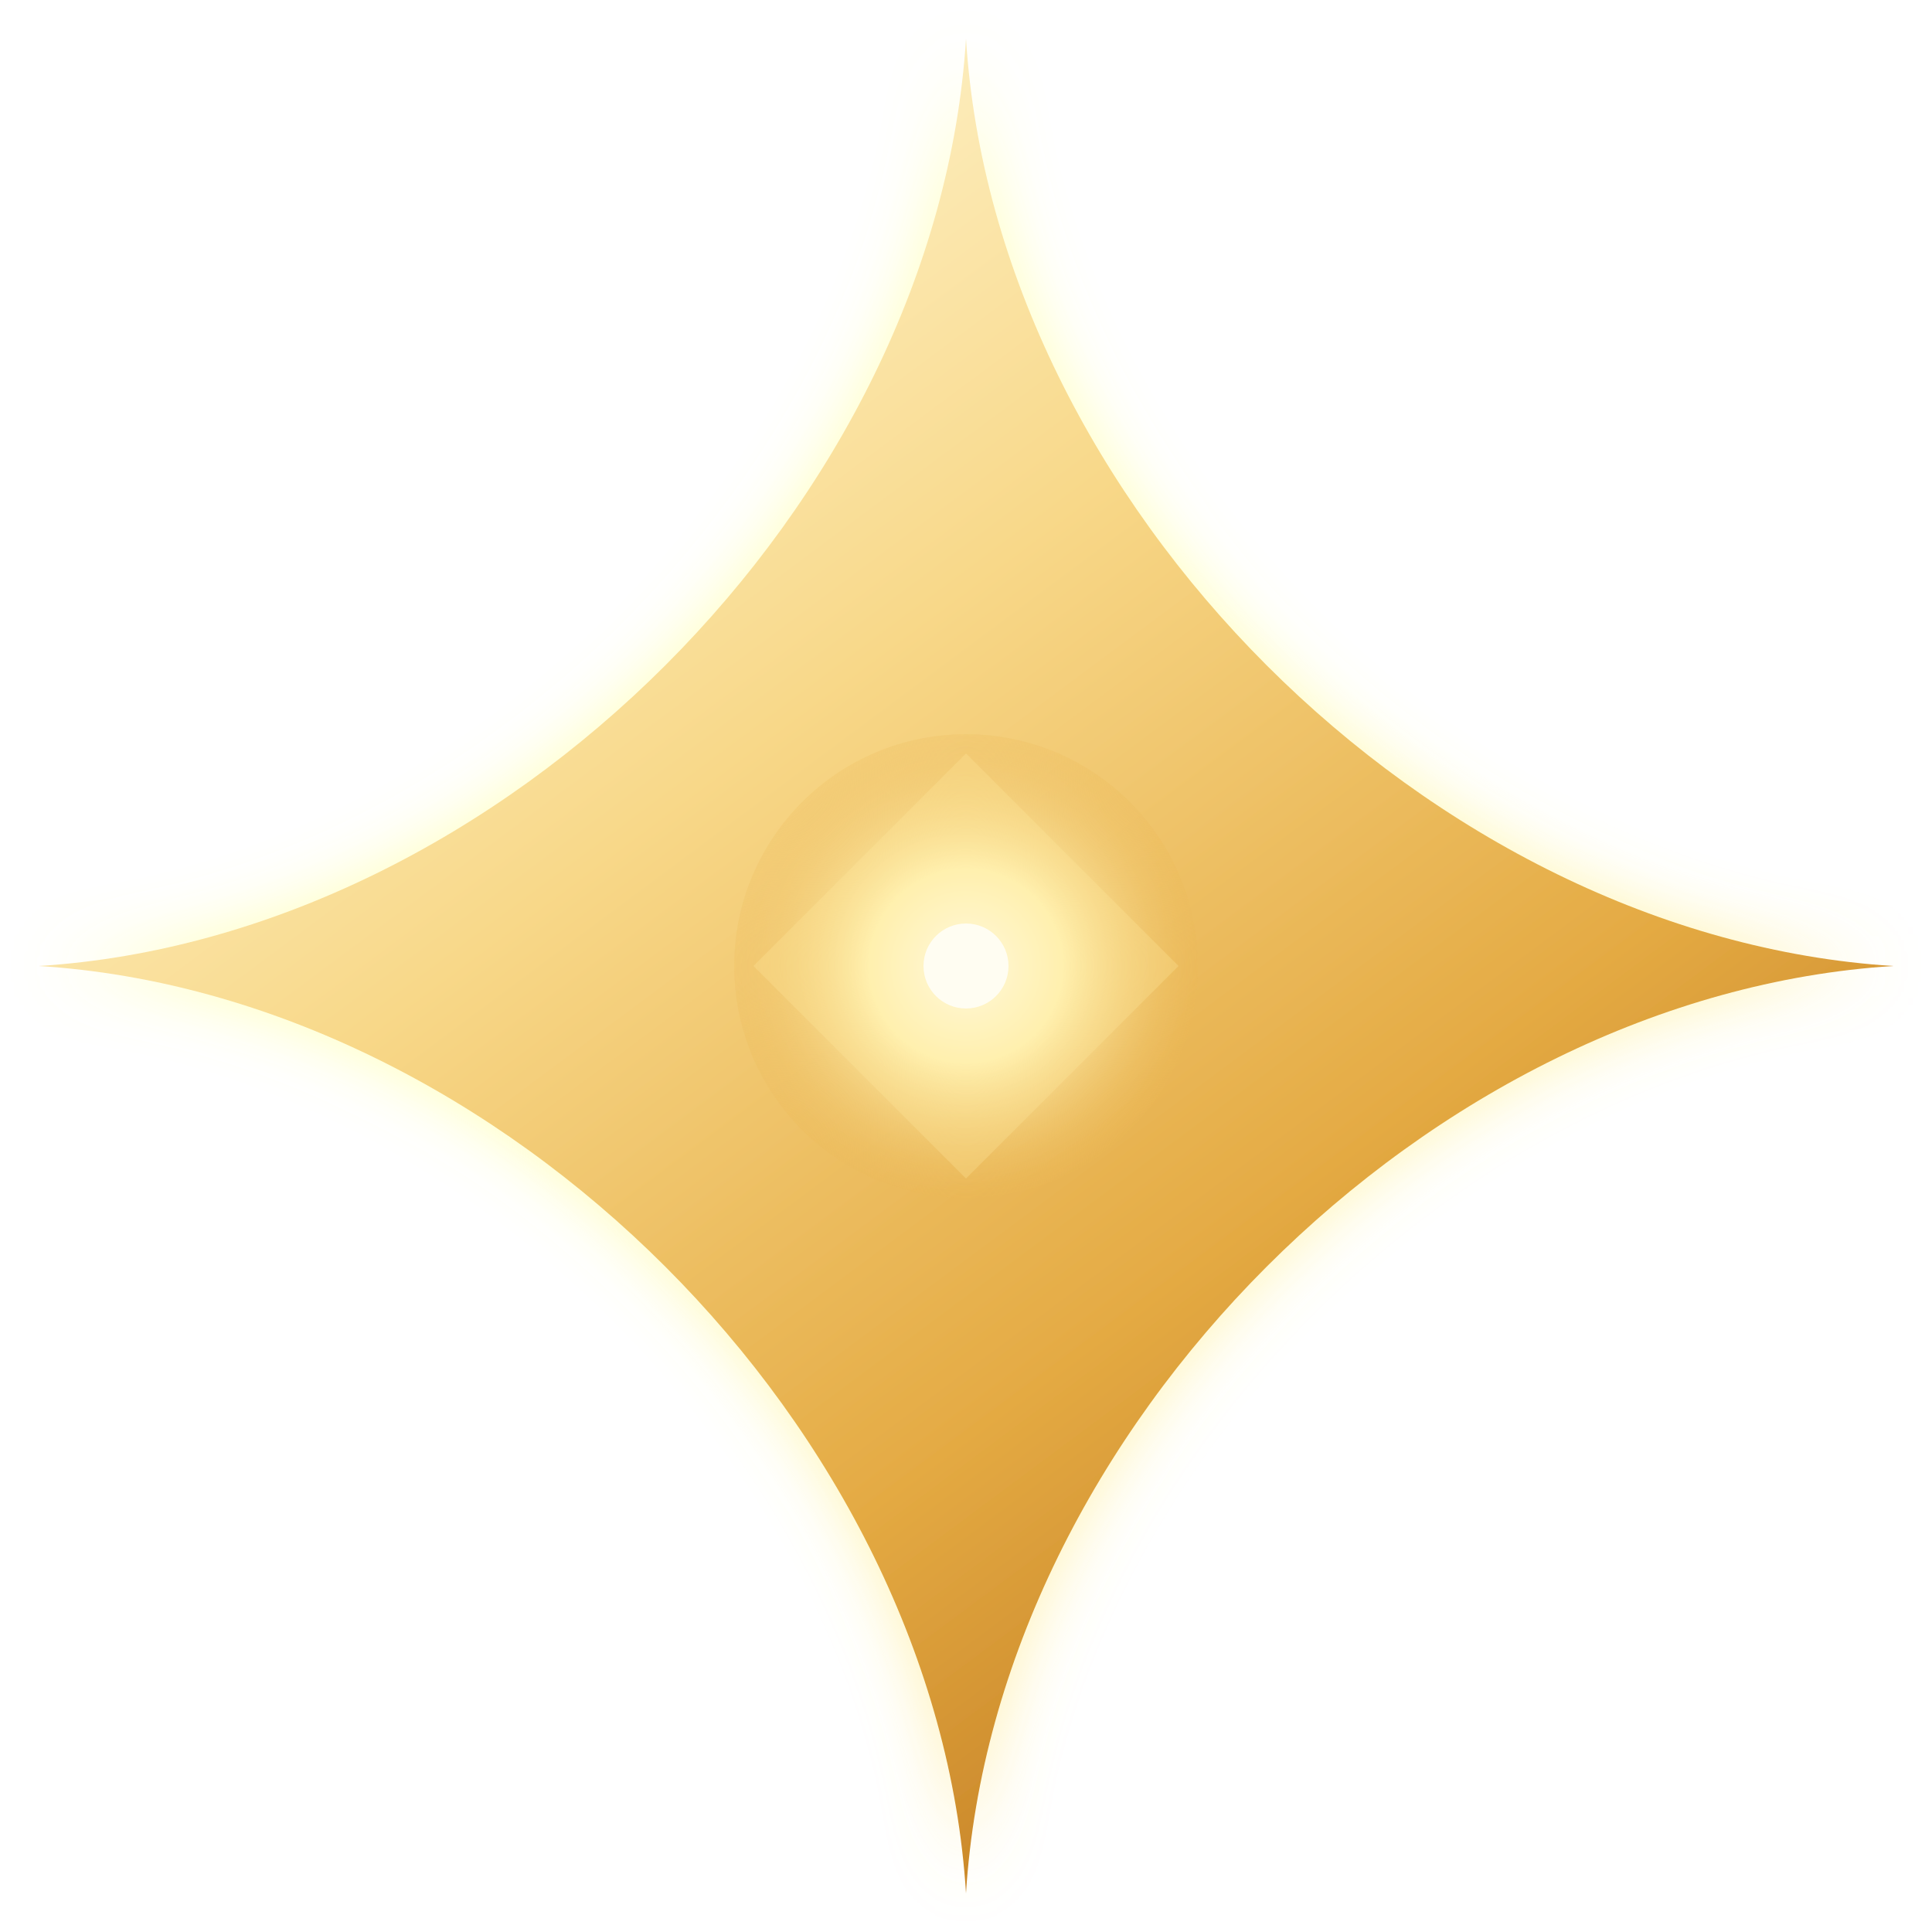
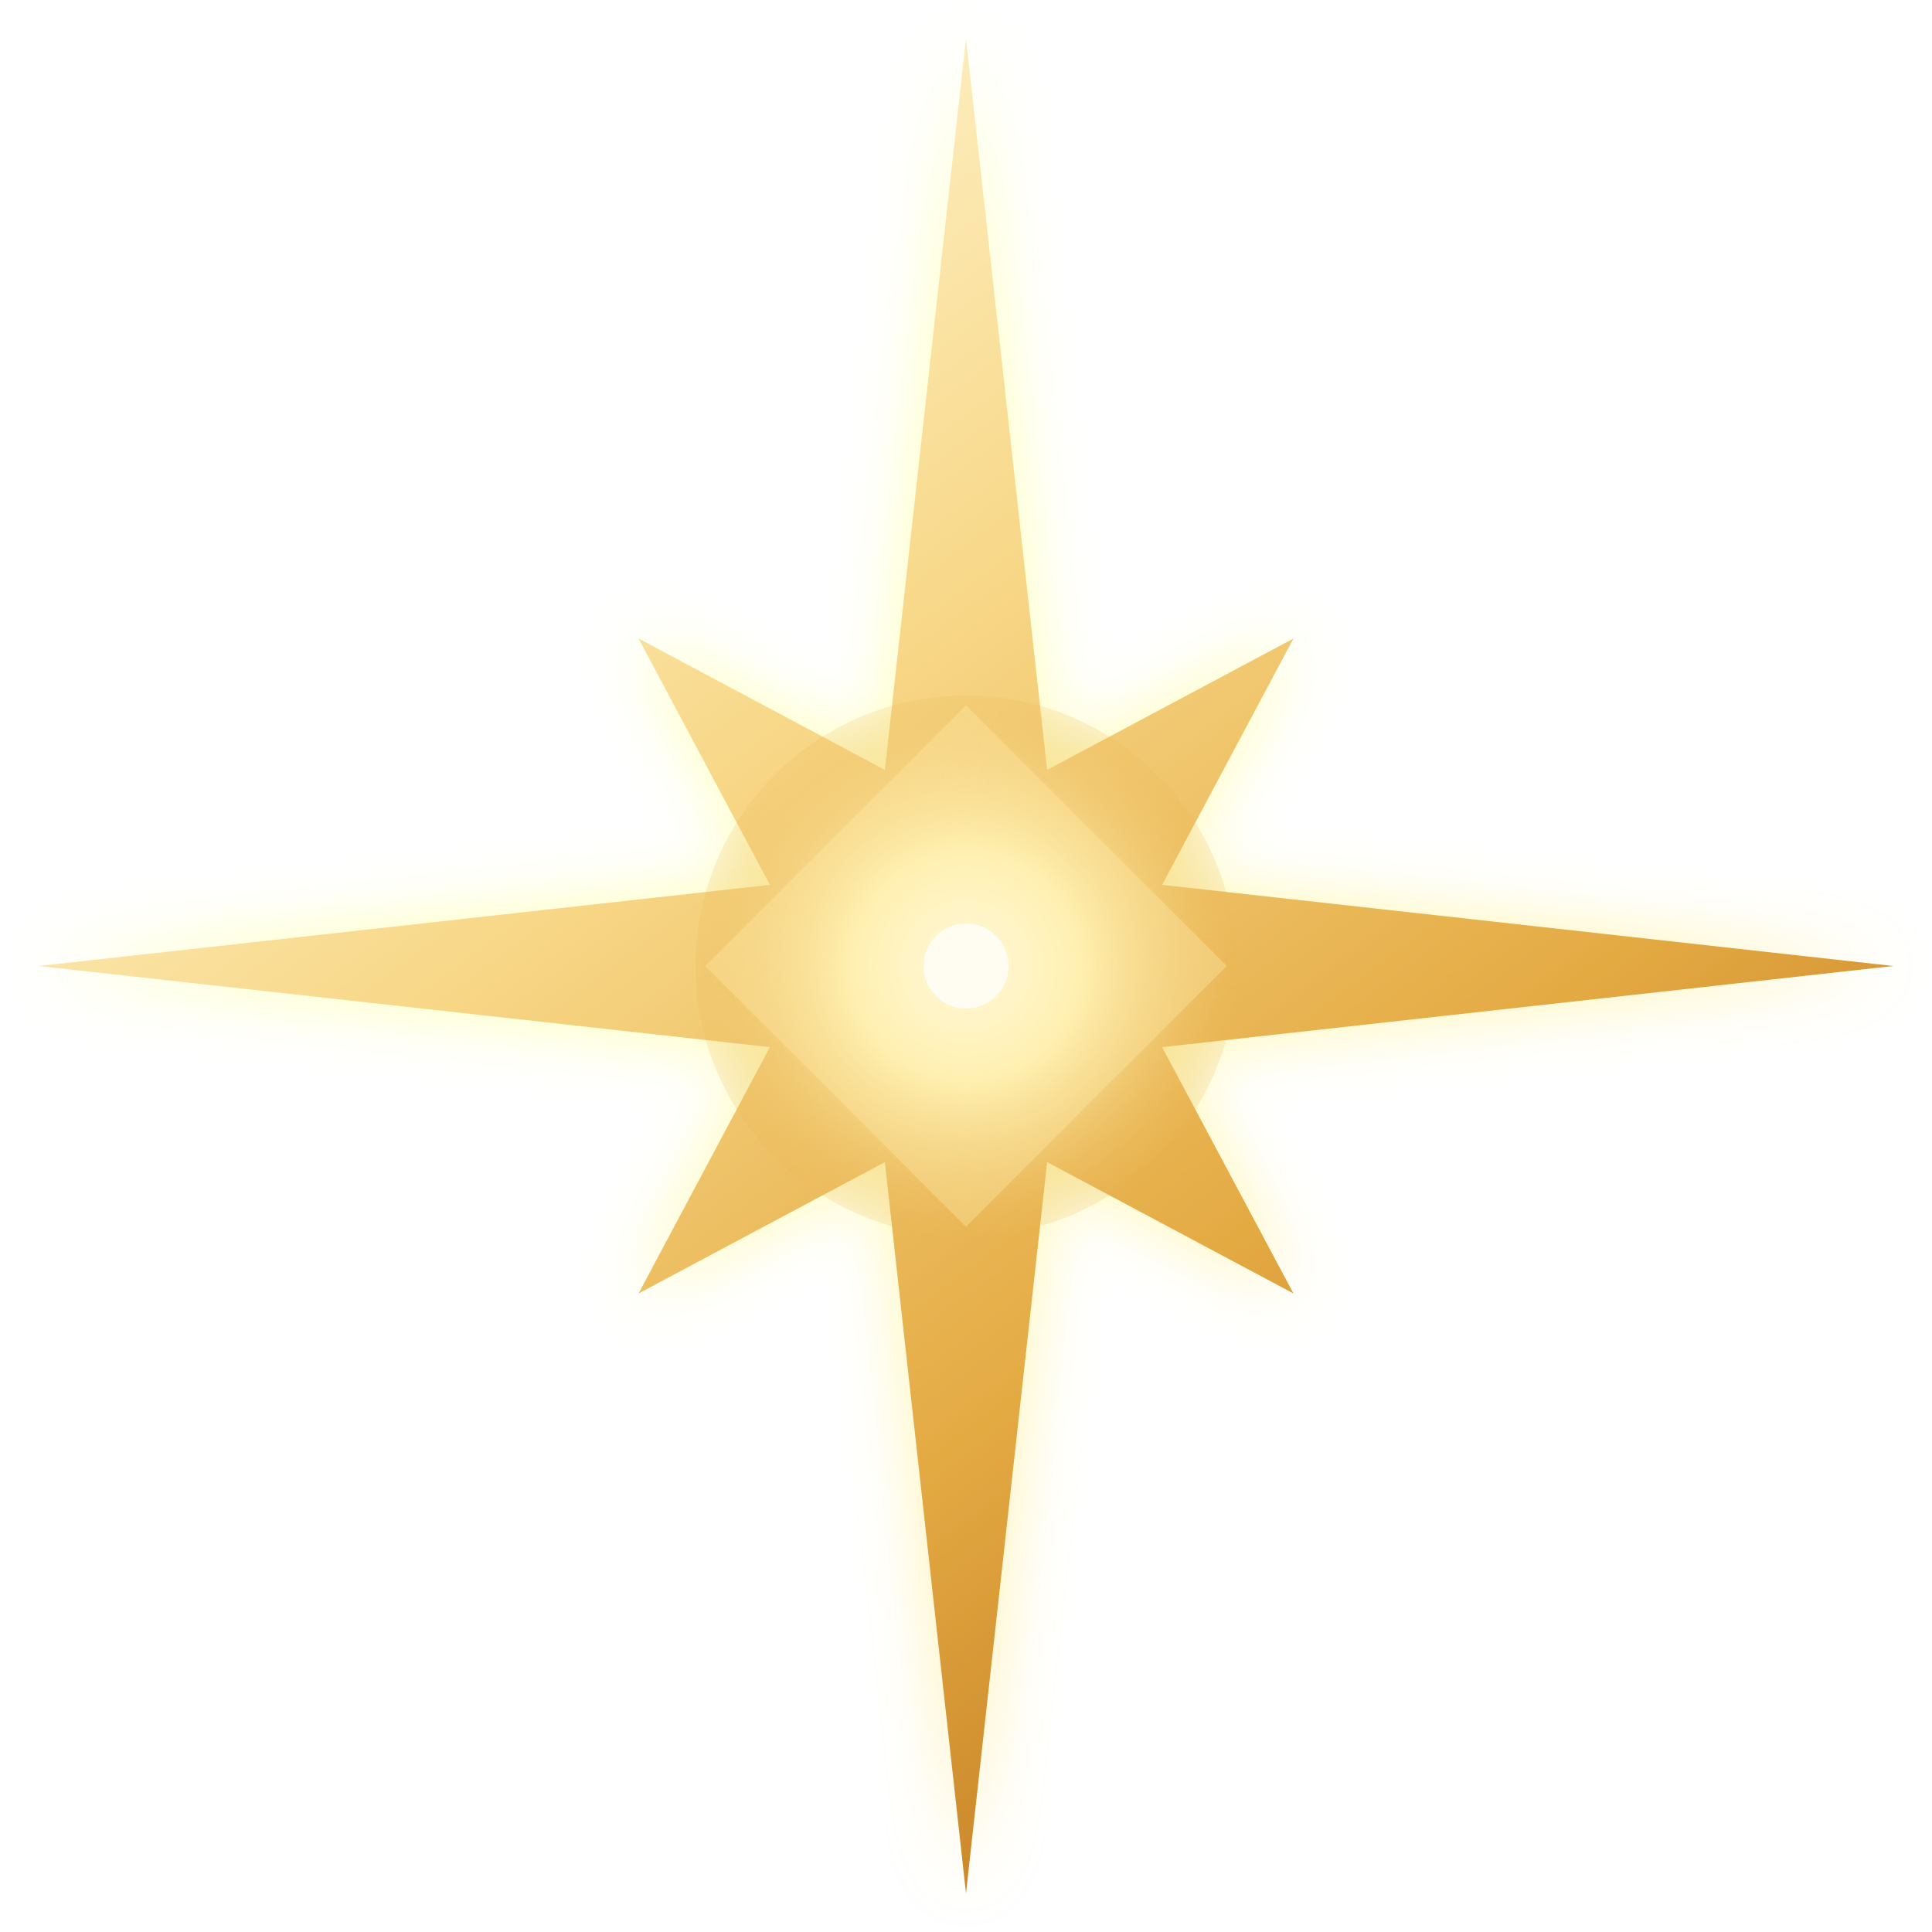
<svg xmlns="http://www.w3.org/2000/svg" viewBox="0 0 200 200" role="img" aria-labelledby="title desc">
  <defs>
    <linearGradient id="outerGold" x1="0.18" y1="0.08" x2="0.82" y2="0.94">
      <stop offset="0" stop-color="#fff8d8" />
      <stop offset="0.34" stop-color="#f8d889" />
      <stop offset="0.68" stop-color="#e4aa43" />
      <stop offset="1" stop-color="#b86f17" />
    </linearGradient>
    <radialGradient id="centreLight" cx="50%" cy="50%" r="58%">
      <stop offset="0" stop-color="#fffdf1" />
      <stop offset="0.36" stop-color="#fff2b4" />
      <stop offset="1" stop-color="#e6a83b" stop-opacity="0" />
    </radialGradient>
    <filter id="softGlow" x="-45%" y="-45%" width="190%" height="190%">
      <feGaussianBlur stdDeviation="3.4" result="blur" />
      <feColorMatrix in="blur" type="matrix" values="1 0 0 0 0.94  0 0.78 0 0 0.50  0 0 0.22 0 0.10  0 0 0 0.48 0" result="goldBlur" />
      <feMerge>
        <feMergeNode in="goldBlur" />
        <feMergeNode in="SourceGraphic" />
      </feMerge>
    </filter>
  </defs>
  <g filter="url(#softGlow)">
-     <path d="M100 4 C103 52 148 97 196 100 C148 103 103 148 100 196 C97 148 52 103 4 100 C52 97 97 52 100 4 Z" fill="url(#outerGold)" />
-     <circle cx="100" cy="100" r="24" fill="url(#centreLight)" />
-     <path d="M100 78 L122 100 L100 122 L78 100 Z" fill="#ffeaa0" fill-opacity="0.28" />
+     <path d="M100 4 L108.4 79.7 L133.9 66.1 L120.3 91.6 L196 100 L120.3 108.4 L133.9 133.9 L108.4 120.3 L100 196 L91.6 120.3 L66.1 133.9 L79.7 108.4 L4 100 L79.7 91.6 L66.1 66.1 L91.6 79.7 Z" fill="url(#outerGold)" />
+     <circle cx="100" cy="100" r="28" fill="url(#centreLight)" />
+     <path d="M100 73 L127 100 L100 127 L73 100 Z" fill="#fff0ae" fill-opacity="0.34" />
    <circle cx="100" cy="100" r="4.4" fill="#fffdf2" />
  </g>
</svg>
